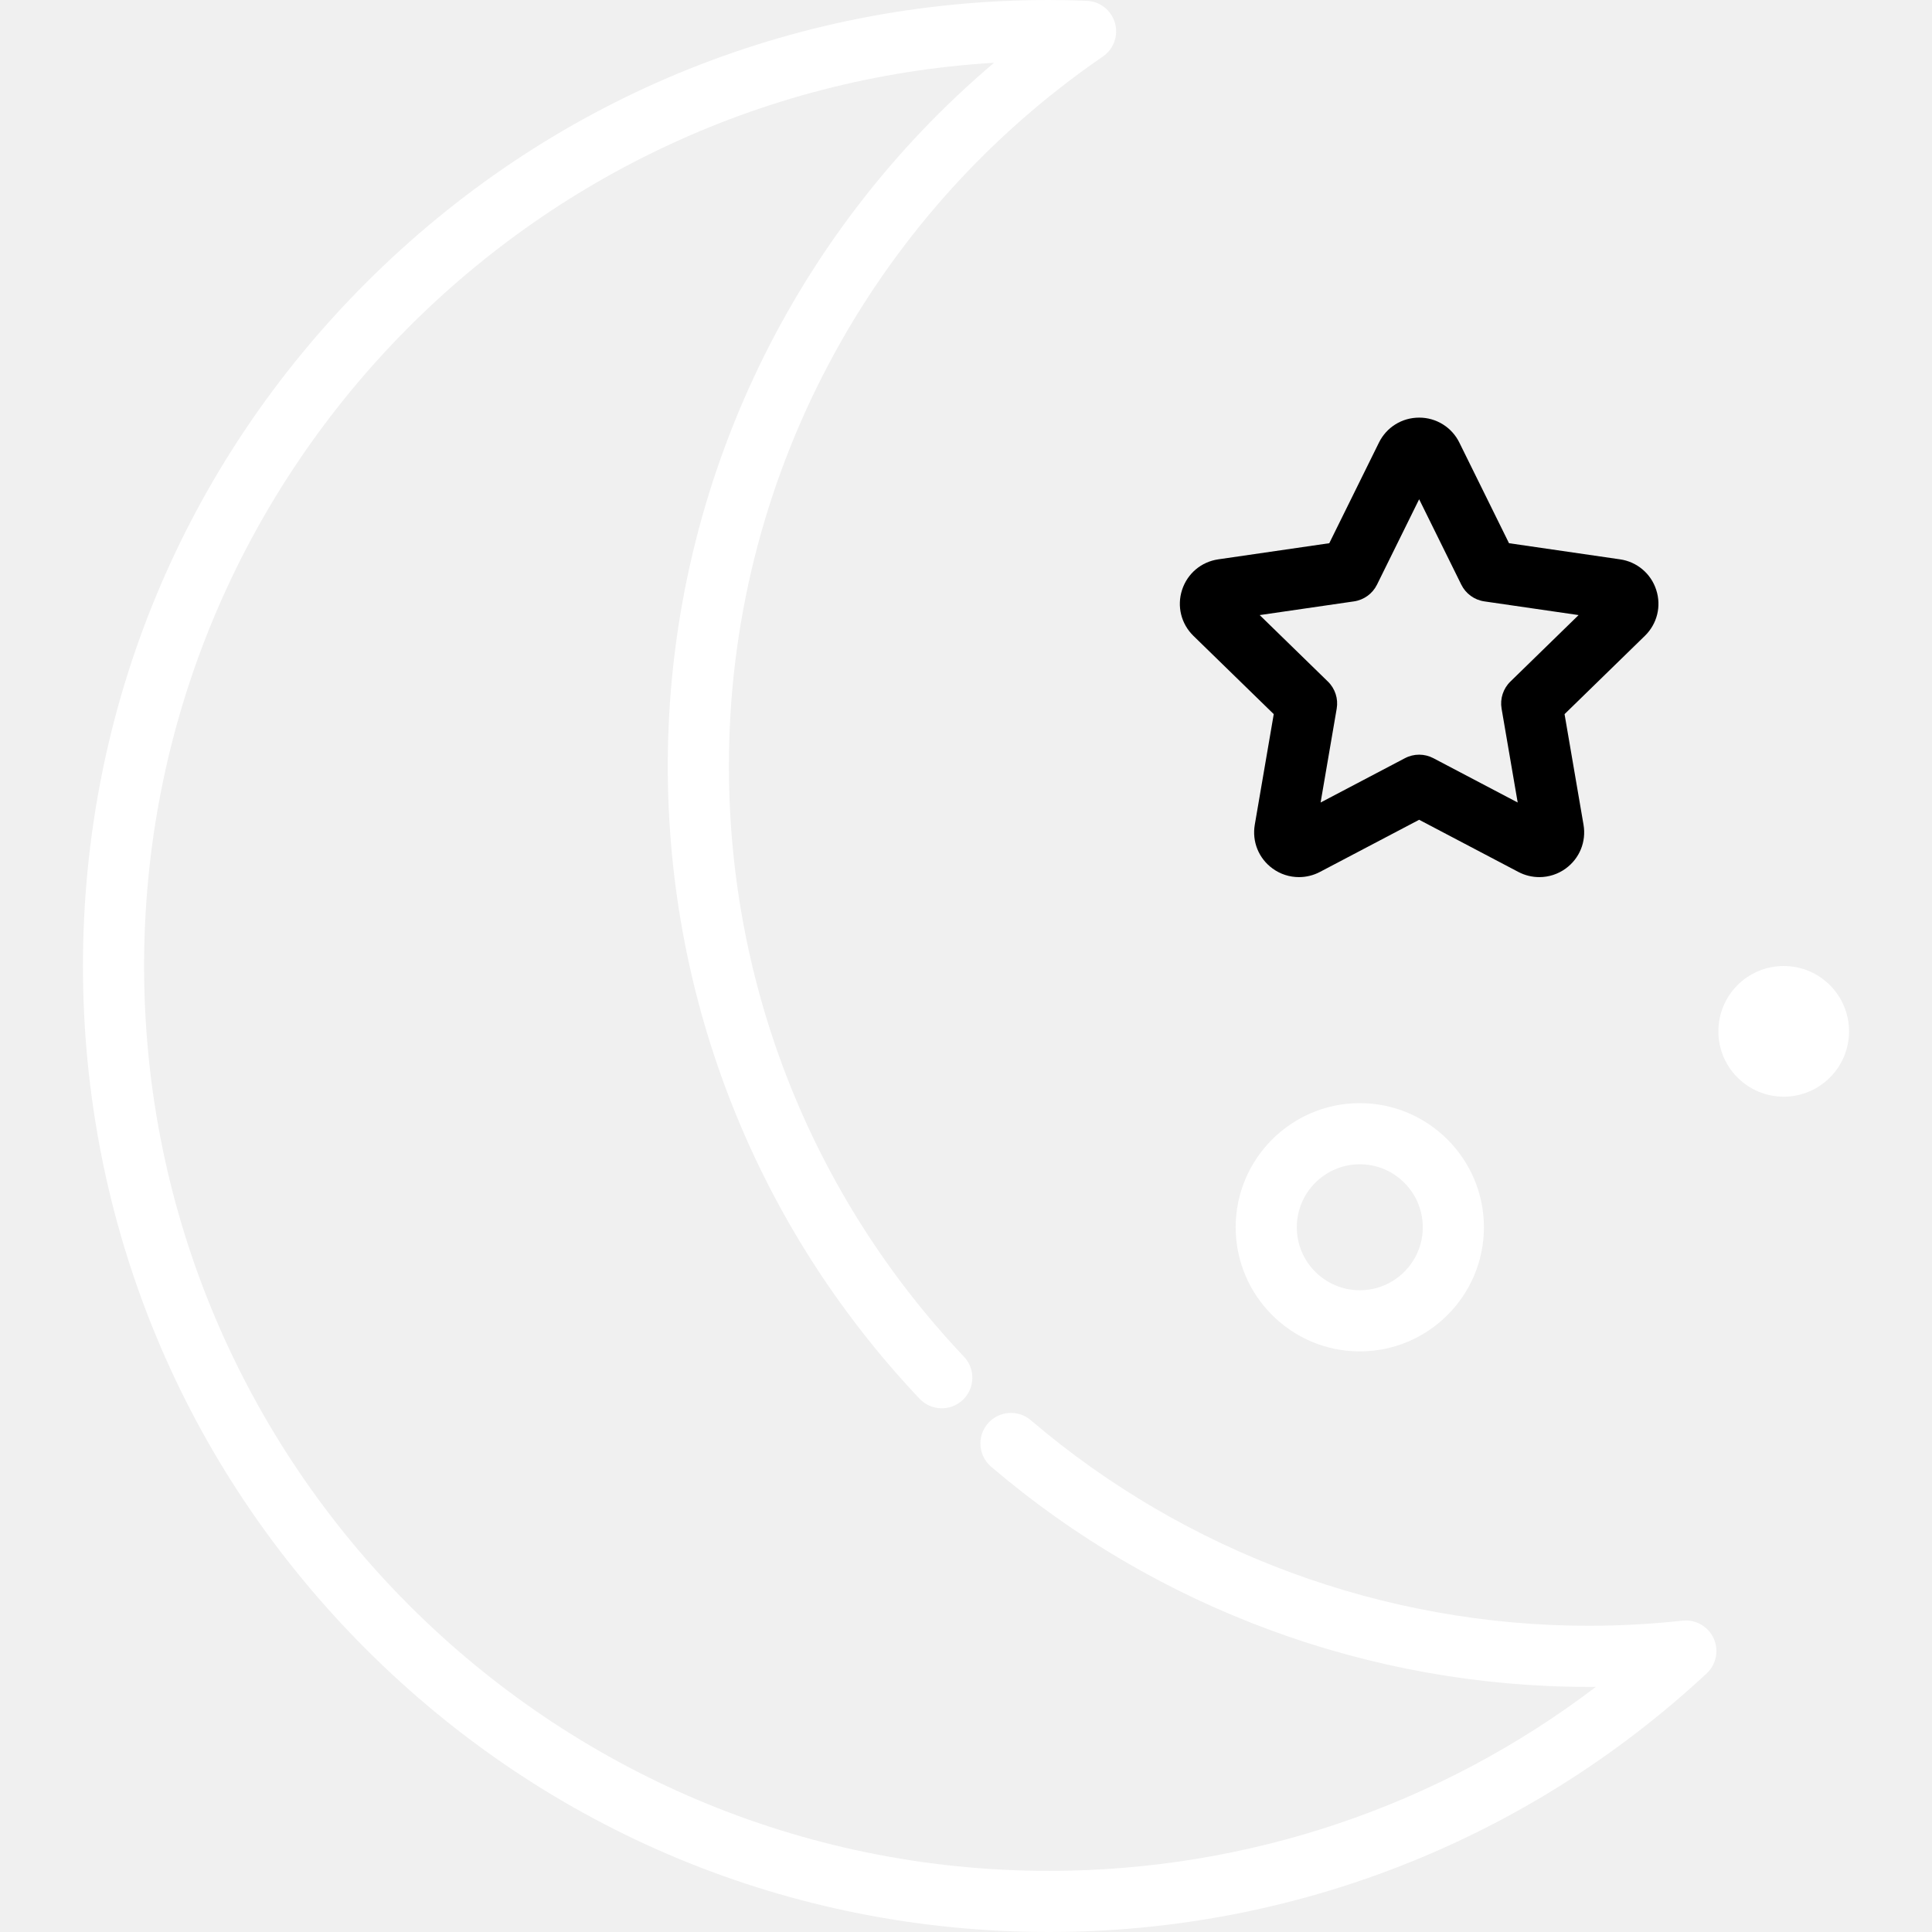
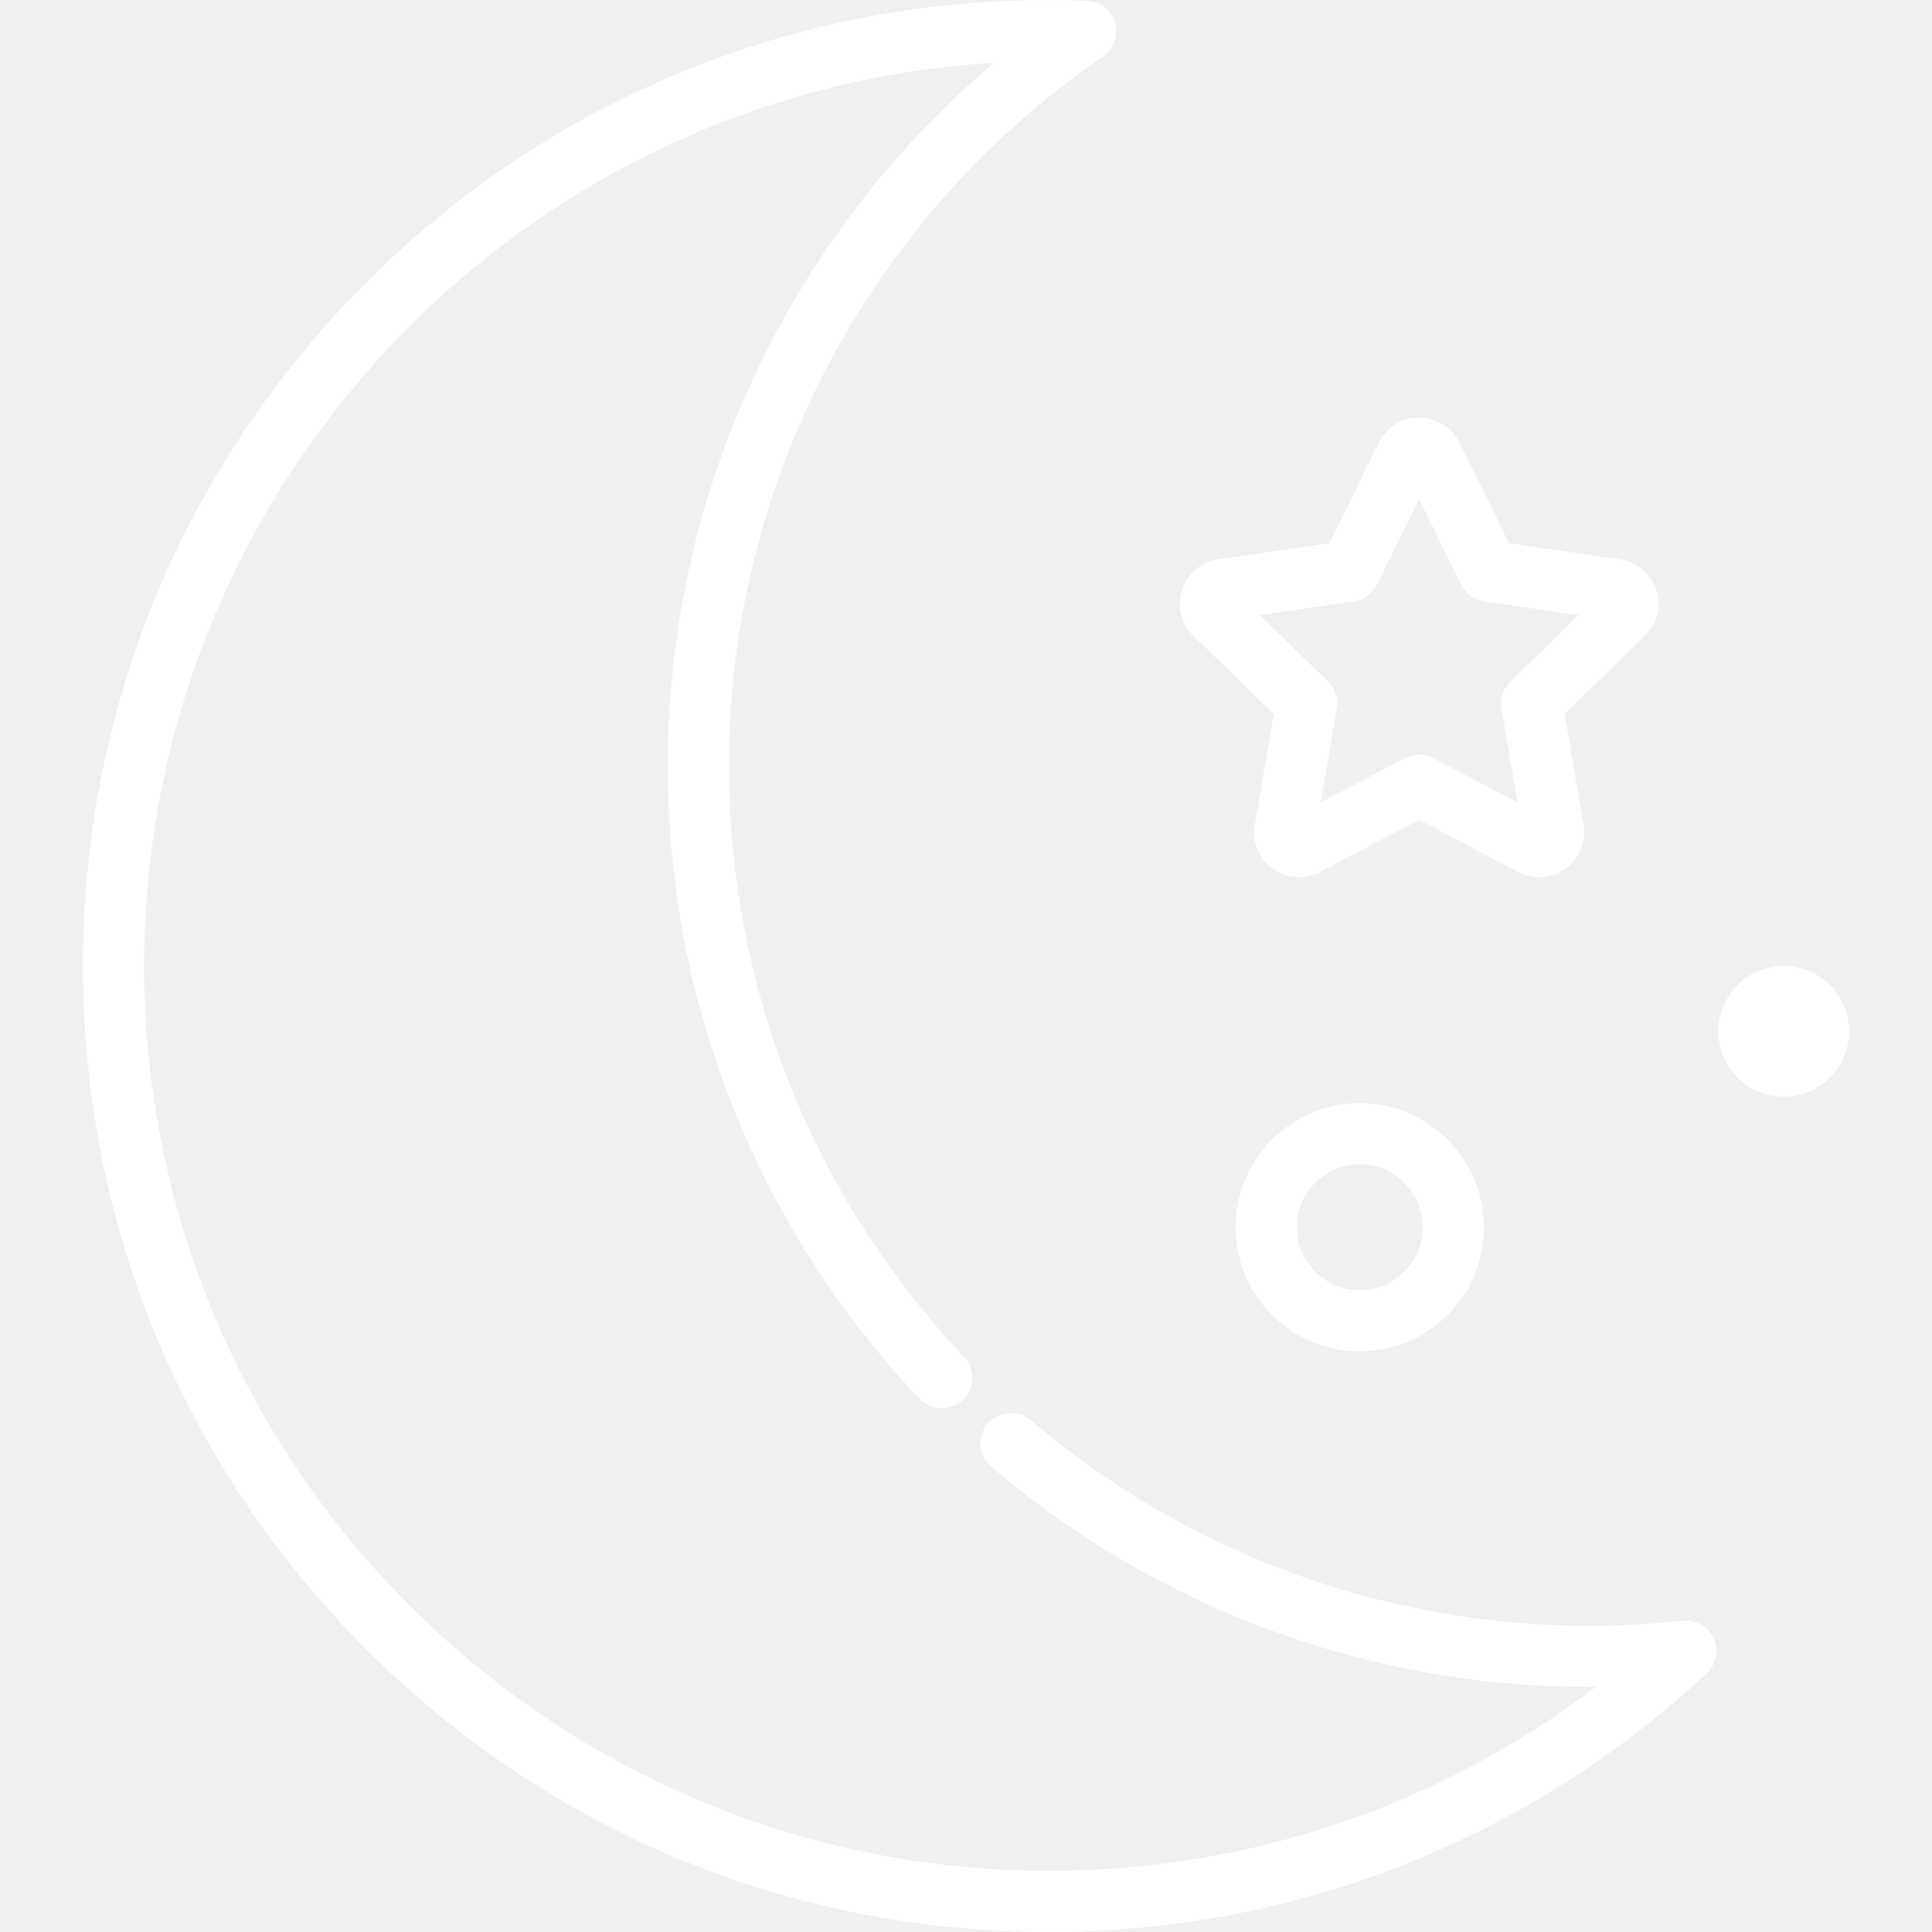
<svg xmlns="http://www.w3.org/2000/svg" viewBox="0 0 512 512">
-   <path d="M337.556 189.252l-5.023 29.292c-.774 4.498 1.039 8.957 4.723 11.628a11.805 11.805 0 006.99 2.273c1.922 0 3.836-.474 5.532-1.366l26.311-13.831 26.297 13.826a11.93 11.93 0 005.544 1.372 11.84 11.84 0 006.988-2.269c3.69-2.682 5.503-7.139 4.729-11.627l-5.024-29.297 21.284-20.748c3.267-3.185 4.419-7.858 3.008-12.181a11.809 11.809 0 00-9.597-8.094l-29.416-4.275-13.156-26.66a11.815 11.815 0 00-10.656-6.62c-4.561 0-8.646 2.54-10.659 6.626l-13.157 26.655-29.415 4.275c-4.506.654-8.182 3.752-9.598 8.092-1.406 4.33-.255 8.996 3.009 12.185l21.286 20.744zm21.26-29.879a8.101 8.101 0 006.1-4.431l11.173-22.637 11.171 22.636a8.094 8.094 0 006.099 4.431l24.984 3.631-18.077 17.621a8.104 8.104 0 00-2.33 7.169l4.267 24.881-22.345-11.748a8.098 8.098 0 00-7.54.002l-22.344 11.746 4.266-24.88a8.1 8.1 0 00-2.329-7.17l-18.079-17.62 24.984-3.631z" />
+   <path d="M337.556 189.252l-5.023 29.292c-.774 4.498 1.039 8.957 4.723 11.628a11.805 11.805 0 006.99 2.273c1.922 0 3.836-.474 5.532-1.366l26.311-13.831 26.297 13.826a11.93 11.93 0 005.544 1.372 11.84 11.84 0 006.988-2.269c3.69-2.682 5.503-7.139 4.729-11.627l-5.024-29.297 21.284-20.748c3.267-3.185 4.419-7.858 3.008-12.181a11.809 11.809 0 00-9.597-8.094l-29.416-4.275-13.156-26.66a11.815 11.815 0 00-10.656-6.62c-4.561 0-8.646 2.54-10.659 6.626l-13.157 26.655-29.415 4.275c-4.506.654-8.182 3.752-9.598 8.092-1.406 4.33-.255 8.996 3.009 12.185l21.286 20.744zm21.26-29.879a8.101 8.101 0 006.1-4.431l11.173-22.637 11.171 22.636a8.094 8.094 0 006.099 4.431l24.984 3.631-18.077 17.621a8.104 8.104 0 00-2.33 7.169l4.267 24.881-22.345-11.748a8.098 8.098 0 00-7.54.002l-22.344 11.746 4.266-24.88a8.1 8.1 0 00-2.329-7.17l-18.079-17.62 24.984-3.631z" fill="white" />
  <path d="M445.893 429.493a231.26 231.26 0 01-24.864 1.355c-54.194 0-106.705-19.349-147.862-54.483a8.1 8.1 0 00-10.517 12.322c44.087 37.636 100.334 58.363 158.379 58.363.631 0 1.264-.003 1.896-.008-41.552 31.591-92.19 48.759-144.94 48.759-132.226 0-239.8-107.575-239.8-239.801 0-127.344 99.772-231.821 225.252-239.364-54.546 46.16-86.47 114.161-86.47 186.354 0 62.645 23.698 122.196 66.728 167.687a8.1 8.1 0 0011.769-11.133c-40.173-42.469-62.297-98.068-62.297-156.554 0-75.138 37.048-145.42 99.105-188.005a8.102 8.102 0 00-4.27-14.773A259.211 259.211 0 00277.986 0c-68.382 0-132.669 26.629-181.02 74.98-48.352 48.352-74.98 112.639-74.98 181.019s26.628 132.668 74.98 181.019C145.317 485.371 209.605 512 277.986 512c64.888 0 126.787-24.335 174.296-68.523a8.097 8.097 0 001.851-9.297 8.095 8.095 0 00-8.24-4.687z" fill="white" />
  <path d="M327.465 325.24c0 18.137 14.757 32.893 32.895 32.893 18.137 0 32.893-14.756 32.893-32.893 0-18.138-14.756-32.894-32.893-32.894-18.138 0-32.895 14.756-32.895 32.894zm49.588 0c0 9.205-7.489 16.693-16.693 16.693-9.206 0-16.695-7.489-16.695-16.693s7.49-16.694 16.695-16.694 16.693 7.488 16.693 16.694zM472.699 256.002c-9.561 0-17.313 7.75-17.313 17.314 0 9.563 7.751 17.315 17.313 17.315 9.565 0 17.315-7.752 17.315-17.315 0-9.565-7.75-17.314-17.315-17.314z" fill="white" />
</svg>
